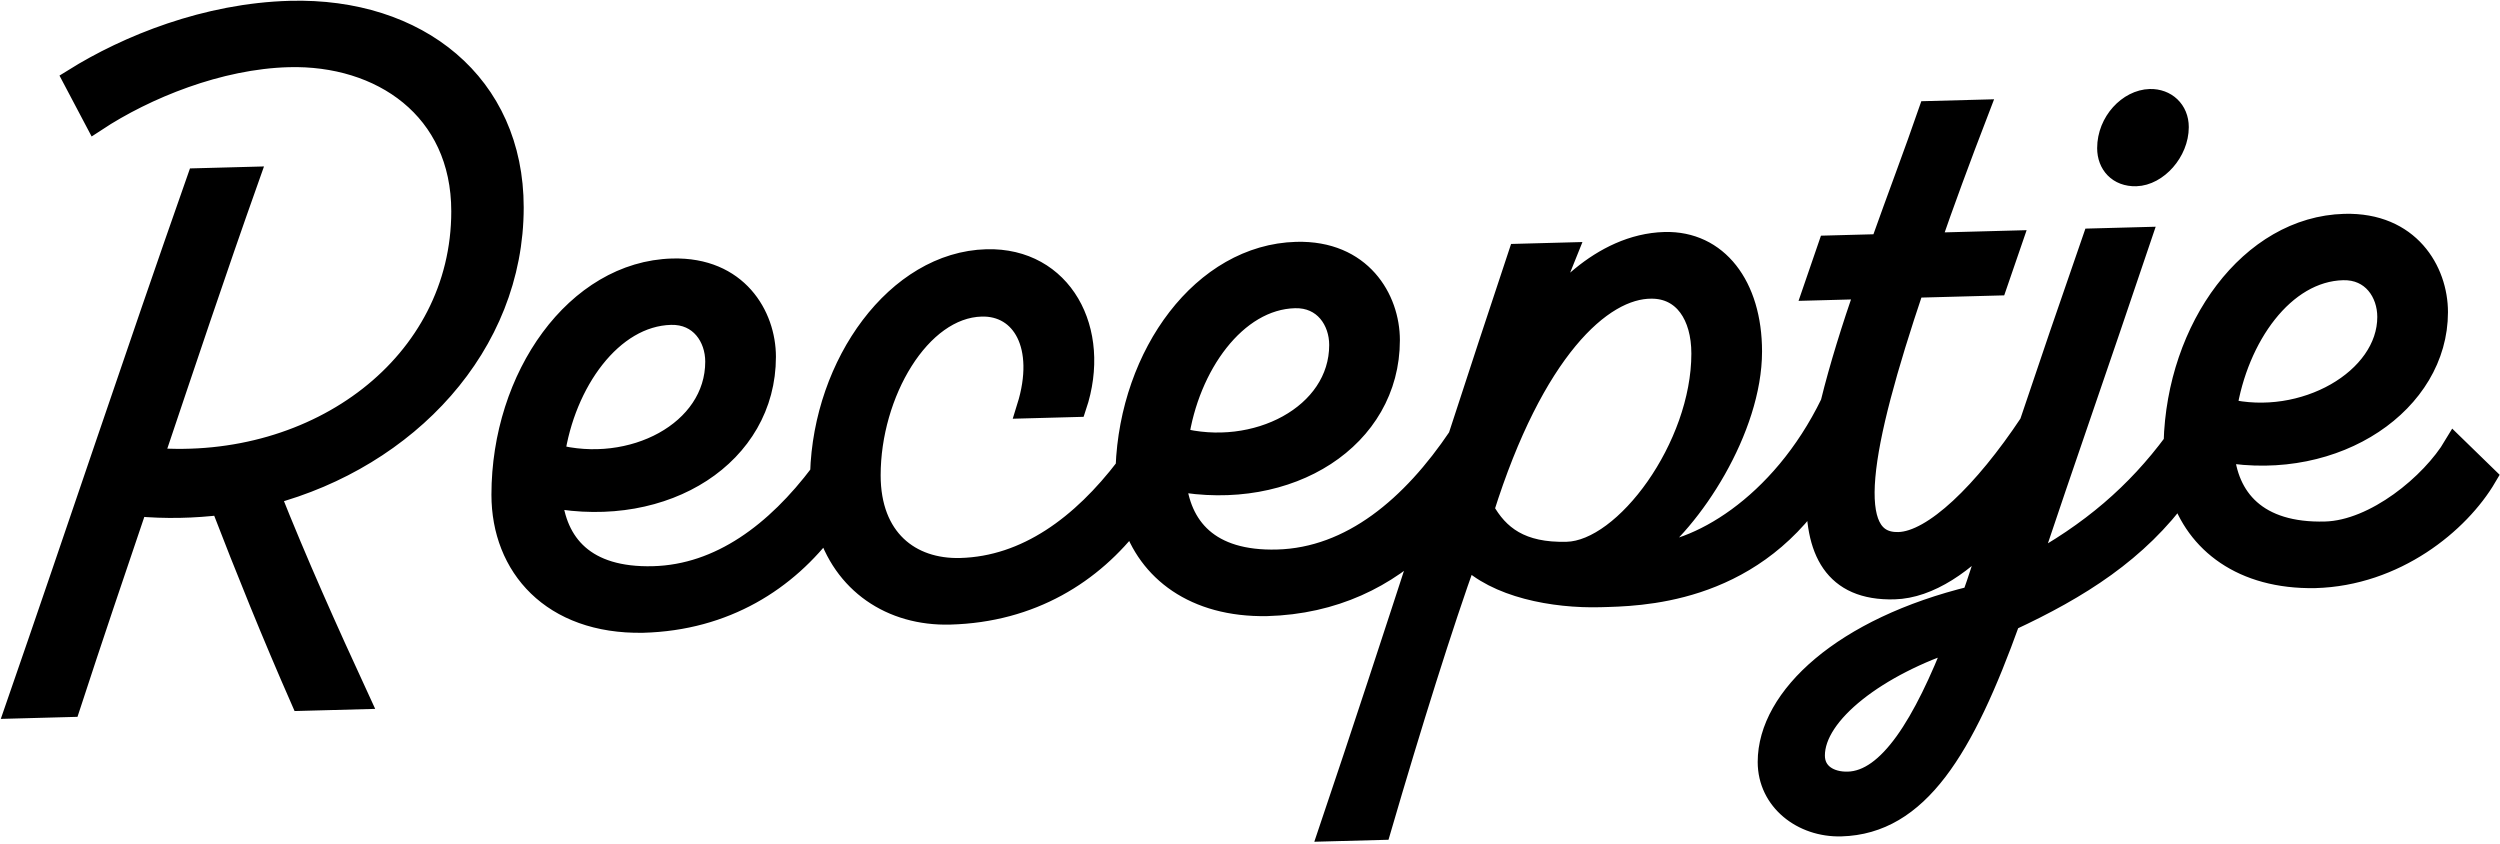
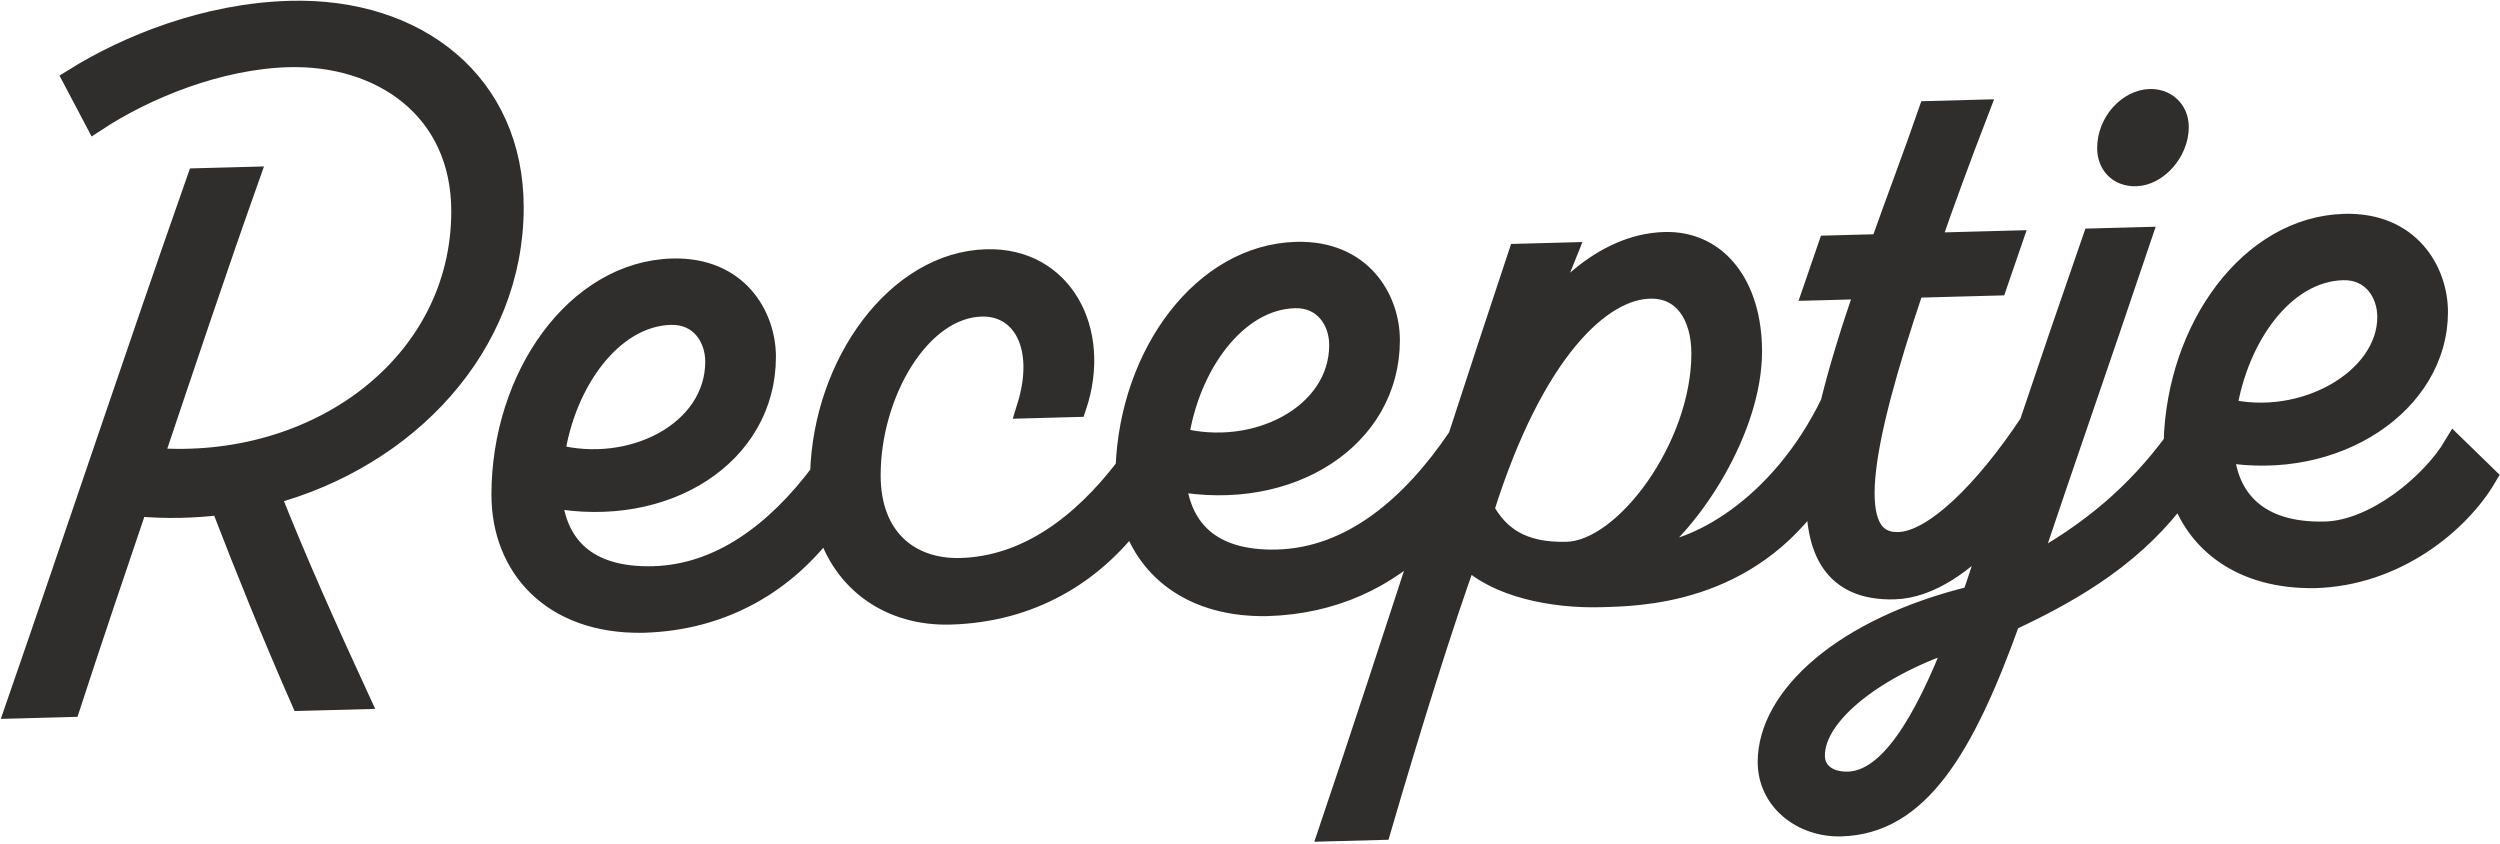
- <svg xmlns="http://www.w3.org/2000/svg" width="1076" height="363" viewBox="0 0 1076 363" fill="none">
-   <path fill-rule="evenodd" clip-rule="evenodd" d="M1000.83 229.155C1022.24 228.586 1046.66 208.403 1056.42 191.99L1069.94 205.151C1058.3 224.992 1030.88 247.51 996.327 248.433C965.209 248.965 945.308 233.456 938.497 211.555C919.971 237.149 894.943 252.99 864.87 266.966C844.964 322.335 825.436 354.405 792.383 355.288C775.856 355.729 761.208 344.477 761.208 327.953C761.208 300.159 793.51 270.377 849.095 256.871C851.724 249.666 853.978 242.095 856.607 234.511C857.396 232.072 858.204 229.587 859.024 227.071C845.696 242.12 830.199 252.871 815.288 253.269C789.441 253.961 781.074 236.808 782.21 210.848C752.122 255.817 705.156 256.211 688.711 256.649C668.804 257.181 644.018 252.586 631.247 239.406C620.73 268.606 607.209 311.784 594.063 356.831L572.281 357.413C586.169 316.325 600.06 273.792 613.851 231.425C596.986 248.248 574.065 259.713 545.232 260.483C514.148 261.016 494.257 245.541 487.424 223.681C470.112 246.549 443.842 263.191 408.889 264.127C383.708 264.8 362.947 250.887 355.892 226.313C338.589 249.647 312.087 266.712 276.678 267.657C237.618 268.327 216.209 243.735 216.209 212.936C216.209 162.233 248.135 117.061 289.448 115.956C317.242 115.214 329.262 135.925 329.262 153.578C329.262 195.642 286.443 223.08 237.243 213.878C239.121 234.107 251.516 249.175 281.185 248.383C310.043 247.613 334.21 229.274 353.369 203.821C354.734 156.583 386.096 112.998 424.664 111.968C456.966 111.104 473.865 142.204 462.975 174.793L442.317 175.347C450.58 148.833 440.064 131.086 422.41 131.559C395.743 132.272 374.337 169.275 374.337 204.582C374.337 231.997 391.611 245.434 413.396 244.852C441.892 244.088 465.808 226.201 484.851 201.245C486.679 152.405 517.919 109.852 558.002 108.782C585.796 108.04 597.816 128.751 597.816 146.404C597.816 188.468 554.997 215.903 505.797 206.701C507.675 226.933 520.07 242.001 549.739 241.209C581.699 240.354 607.904 217.953 627.926 188.199C636.606 161.579 645.232 135.24 653.783 109.602L674.063 109.06L660.168 143.609C667.677 129.89 689.086 105.279 716.505 104.547C739.038 103.946 753.687 123.083 753.687 151.253C753.687 184.305 728.149 224.047 707.115 238.88C729.783 238.983 766.469 218.329 788.217 173.617C792.06 157.932 797.388 141.046 803.272 124.012L780.736 124.616L787.121 106.04L809.657 105.439C816.791 85.341 824.303 65.61 830.312 48.172L851.346 47.612C843.458 68.104 836.322 87.451 830.312 104.888L865.619 103.943L859.233 122.516L823.551 123.471C799.892 193.586 793.131 234.329 817.166 233.688C832.234 233.287 854.119 211.972 873.838 182.274C881.951 158.073 891.025 131.493 900.928 103.001L921.207 102.459C902.806 157.034 887.031 202.15 875.012 238.151L872.758 244.22C900.111 229.547 919.783 212.369 935.921 190.584C937.202 141.165 968.636 97.811 1009.1 96.731C1036.89 95.986 1048.91 116.697 1048.91 134.351C1048.91 173.037 1005.72 202.735 956.892 194.275C958.395 214.516 971.165 229.95 1000.83 229.155ZM780.739 325.177C780.739 333.065 787.5 337.015 795.388 336.805C813.041 336.332 828.062 311.893 842.334 275.082C808.158 286.134 780.739 306.773 780.739 325.177ZM308.228 155.644C308.228 145.127 301.467 134.789 288.697 135.13C263.156 135.812 242.877 164.524 238.37 195.818C271.795 204.691 308.228 186.065 308.228 155.644ZM576.782 148.467C576.782 137.95 570.021 127.615 557.251 127.956C531.71 128.638 511.431 157.35 506.924 188.644C540.349 197.517 576.782 178.891 576.782 148.467ZM732.656 152.192C732.656 135.665 724.768 123.856 710.871 123.853C689.086 123.684 659.793 151.134 638.384 219.308C644.769 230.783 654.534 238.408 674.438 237.875C699.603 237.206 732.656 192.378 732.656 152.192ZM1027.88 136.416C1027.88 125.9 1021.12 115.564 1008.35 115.906C982.806 116.588 962.902 144.911 958.019 176.218C991.444 184.337 1027.88 163.457 1027.88 136.416ZM919.329 75.466C911.817 75.666 907.31 70.53 907.31 63.769C907.31 52.501 916.324 43.246 925.339 43.005C932.1 42.826 937.358 47.568 937.358 54.702C937.358 65.218 928.344 75.225 919.329 75.466ZM115.921 212.61C127.561 241.973 140.707 271.291 154.229 300.601L129.815 301.255C117.42 273.041 106.155 245.171 95.263 216.92C83.619 218.357 71.225 218.689 58.83 217.518C49.064 246.323 39.302 275.129 29.912 303.922L7 304.535C33.292 228.714 58.454 152.927 85.122 77.097L106.906 76.515C92.634 116.707 79.112 157.256 65.591 197.43C136.951 203.035 198.922 156.686 198.922 90.956C198.922 46.639 163.995 23.157 124.181 24.222C94.136 25.026 62.586 37.887 41.176 51.978L31.79 34.203C55.074 19.683 88.878 6.011 124.932 5.047C179.77 3.582 220.707 36.291 220.707 89.247C220.707 148.592 175.263 196.754 115.921 212.61Z" fill="black" stroke="black" stroke-width="9.39" stroke-linecap="round" />
+ <svg xmlns="http://www.w3.org/2000/svg" fill="none" height="363" viewBox="0 0 1076 363" width="1076">
+   <path d="m1000.83 229.155c21.41-.569 45.83-20.752 55.59-37.165l13.52 13.161c-11.64 19.841-39.06 42.359-73.613 43.282-31.118.532-51.019-14.977-57.83-36.878-18.526 25.594-43.554 41.435-73.627 55.411-19.906 55.369-39.434 87.439-72.487 88.322-16.527.441-31.175-10.811-31.175-27.335 0-27.794 32.302-57.576 87.887-71.082 2.629-7.205 4.883-14.776 7.512-22.36.789-2.439 1.597-4.924 2.417-7.44-13.328 15.049-28.825 25.8-43.736 26.198-25.847.692-34.214-16.461-33.078-42.421-30.088 44.969-77.054 45.363-93.499 45.801-19.907.532-44.693-4.063-57.464-17.243-10.517 29.2-24.038 72.378-37.184 117.425l-21.782.582c13.888-41.088 27.779-83.621 41.57-125.988-16.865 16.823-39.786 28.288-68.619 29.058-31.084.533-50.975-14.942-57.808-36.802-17.312 22.868-43.582 39.51-78.535 40.446-25.181.673-45.942-13.24-52.997-37.814-17.303 23.334-43.805 40.399-79.214 41.344-39.06.67-60.469-23.922-60.469-54.721 0-50.703 31.926-95.875 73.239-96.98 27.794-.742 39.814 19.969 39.814 37.622 0 42.064-42.819 69.502-92.019 60.3 1.878 20.229 14.273 35.297 43.942 34.505 28.858-.77 53.025-19.109 72.184-44.562 1.365-47.238 32.727-90.823 71.295-91.853 32.302-.864 49.201 30.236 38.311 62.825l-20.658.554c8.263-26.514-2.253-44.261-19.907-43.788-26.667.713-48.073 37.716-48.073 73.023 0 27.415 17.274 40.852 39.059 40.27 28.496-.764 52.412-18.651 71.455-43.607 1.828-48.84 33.068-91.393 73.151-92.463 27.794-.742 39.814 19.969 39.814 37.622 0 42.064-42.819 69.499-92.019 60.297 1.878 20.232 14.273 35.3 43.942 34.508 31.96-.855 58.165-23.256 78.187-53.01 8.68-26.62 17.306-52.959 25.857-78.597l20.28-.542-13.895 34.549c7.509-13.719 28.918-38.33 56.337-39.062 22.533-.601 37.182 18.536 37.182 46.706 0 33.052-25.538 72.794-46.572 87.627 22.668.103 59.354-20.551 81.102-65.263 3.843-15.685 9.171-32.571 15.055-49.605l-22.536.604 6.385-18.576 22.536-.601c7.134-20.098 14.646-39.829 20.655-57.267l21.034-.56c-7.888 20.492-15.024 39.839-21.034 57.276l35.307-.945-6.386 18.573-35.682.955c-23.659 70.115-30.42 110.858-6.385 110.217 15.068-.401 36.953-21.716 56.672-51.414 8.113-24.201 17.187-50.781 27.09-79.273l20.279-.542c-18.401 54.575-34.176 99.691-46.195 135.692l-2.254 6.069c27.353-14.673 47.025-31.851 63.163-53.636 1.281-49.419 32.715-92.773 73.179-93.853 27.79-.745 39.81 19.966 39.81 37.62 0 38.686-43.19 68.384-92.018 59.924 1.503 20.241 14.273 35.675 43.938 34.88zm-220.091 96.022c0 7.888 6.761 11.838 14.649 11.628 17.653-.473 32.674-24.912 46.946-61.723-34.176 11.052-61.595 31.691-61.595 50.095zm-472.511-169.533c0-10.517-6.761-20.855-19.531-20.514-25.541.682-45.82 29.394-50.327 60.688 33.425 8.873 69.858-9.753 69.858-40.174zm268.554-7.177c0-10.517-6.761-20.852-19.531-20.511-25.541.682-45.82 29.394-50.327 60.688 33.425 8.873 69.858-9.753 69.858-40.177zm155.874 3.725c0-16.527-7.888-28.336-21.785-28.339-21.785-.169-51.078 27.281-72.487 95.455 6.385 11.475 16.15 19.1 36.054 18.567 25.165-.669 58.218-45.497 58.218-85.683zm295.224-15.776c0-10.516-6.76-20.852-19.53-20.51-25.544.682-45.448 29.005-50.331 60.312 33.425 8.119 69.861-12.761 69.861-39.802zm-108.551-60.95c-7.512.2-12.019-4.936-12.019-11.697 0-11.268 9.014-20.523 18.029-20.764 6.761-.178 12.019 4.564 12.019 11.697 0 10.517-9.014 20.523-18.029 20.764zm-803.408 137.144c11.64 29.363 24.786 58.681 38.308 87.991l-24.414.654c-12.395-28.214-23.66-56.084-34.552-84.335-11.644 1.437-24.038 1.769-36.433.598-9.766 28.805-19.528 57.611-28.918 86.404l-22.912.613c26.292-75.821 51.454-151.608 78.122-227.438l21.784-.582c-14.272 40.192-27.794 80.741-41.316 120.915 71.361 5.605 133.332-40.744 133.332-106.474 0-44.318-34.927-67.799-74.741-66.735-30.045.804-61.595 13.666-83.004 27.757l-9.387-17.775c23.284-14.52 57.088-28.192 93.142-29.156 54.838-1.465 95.775 31.244 95.775 84.2 0 59.345-45.444 107.507-104.786 123.363z" style="fill-rule:evenodd;clip-rule:evenodd;fill:#302e2d;stroke:#302e2d;stroke-width:9.39;stroke-linecap:round" />
</svg>
